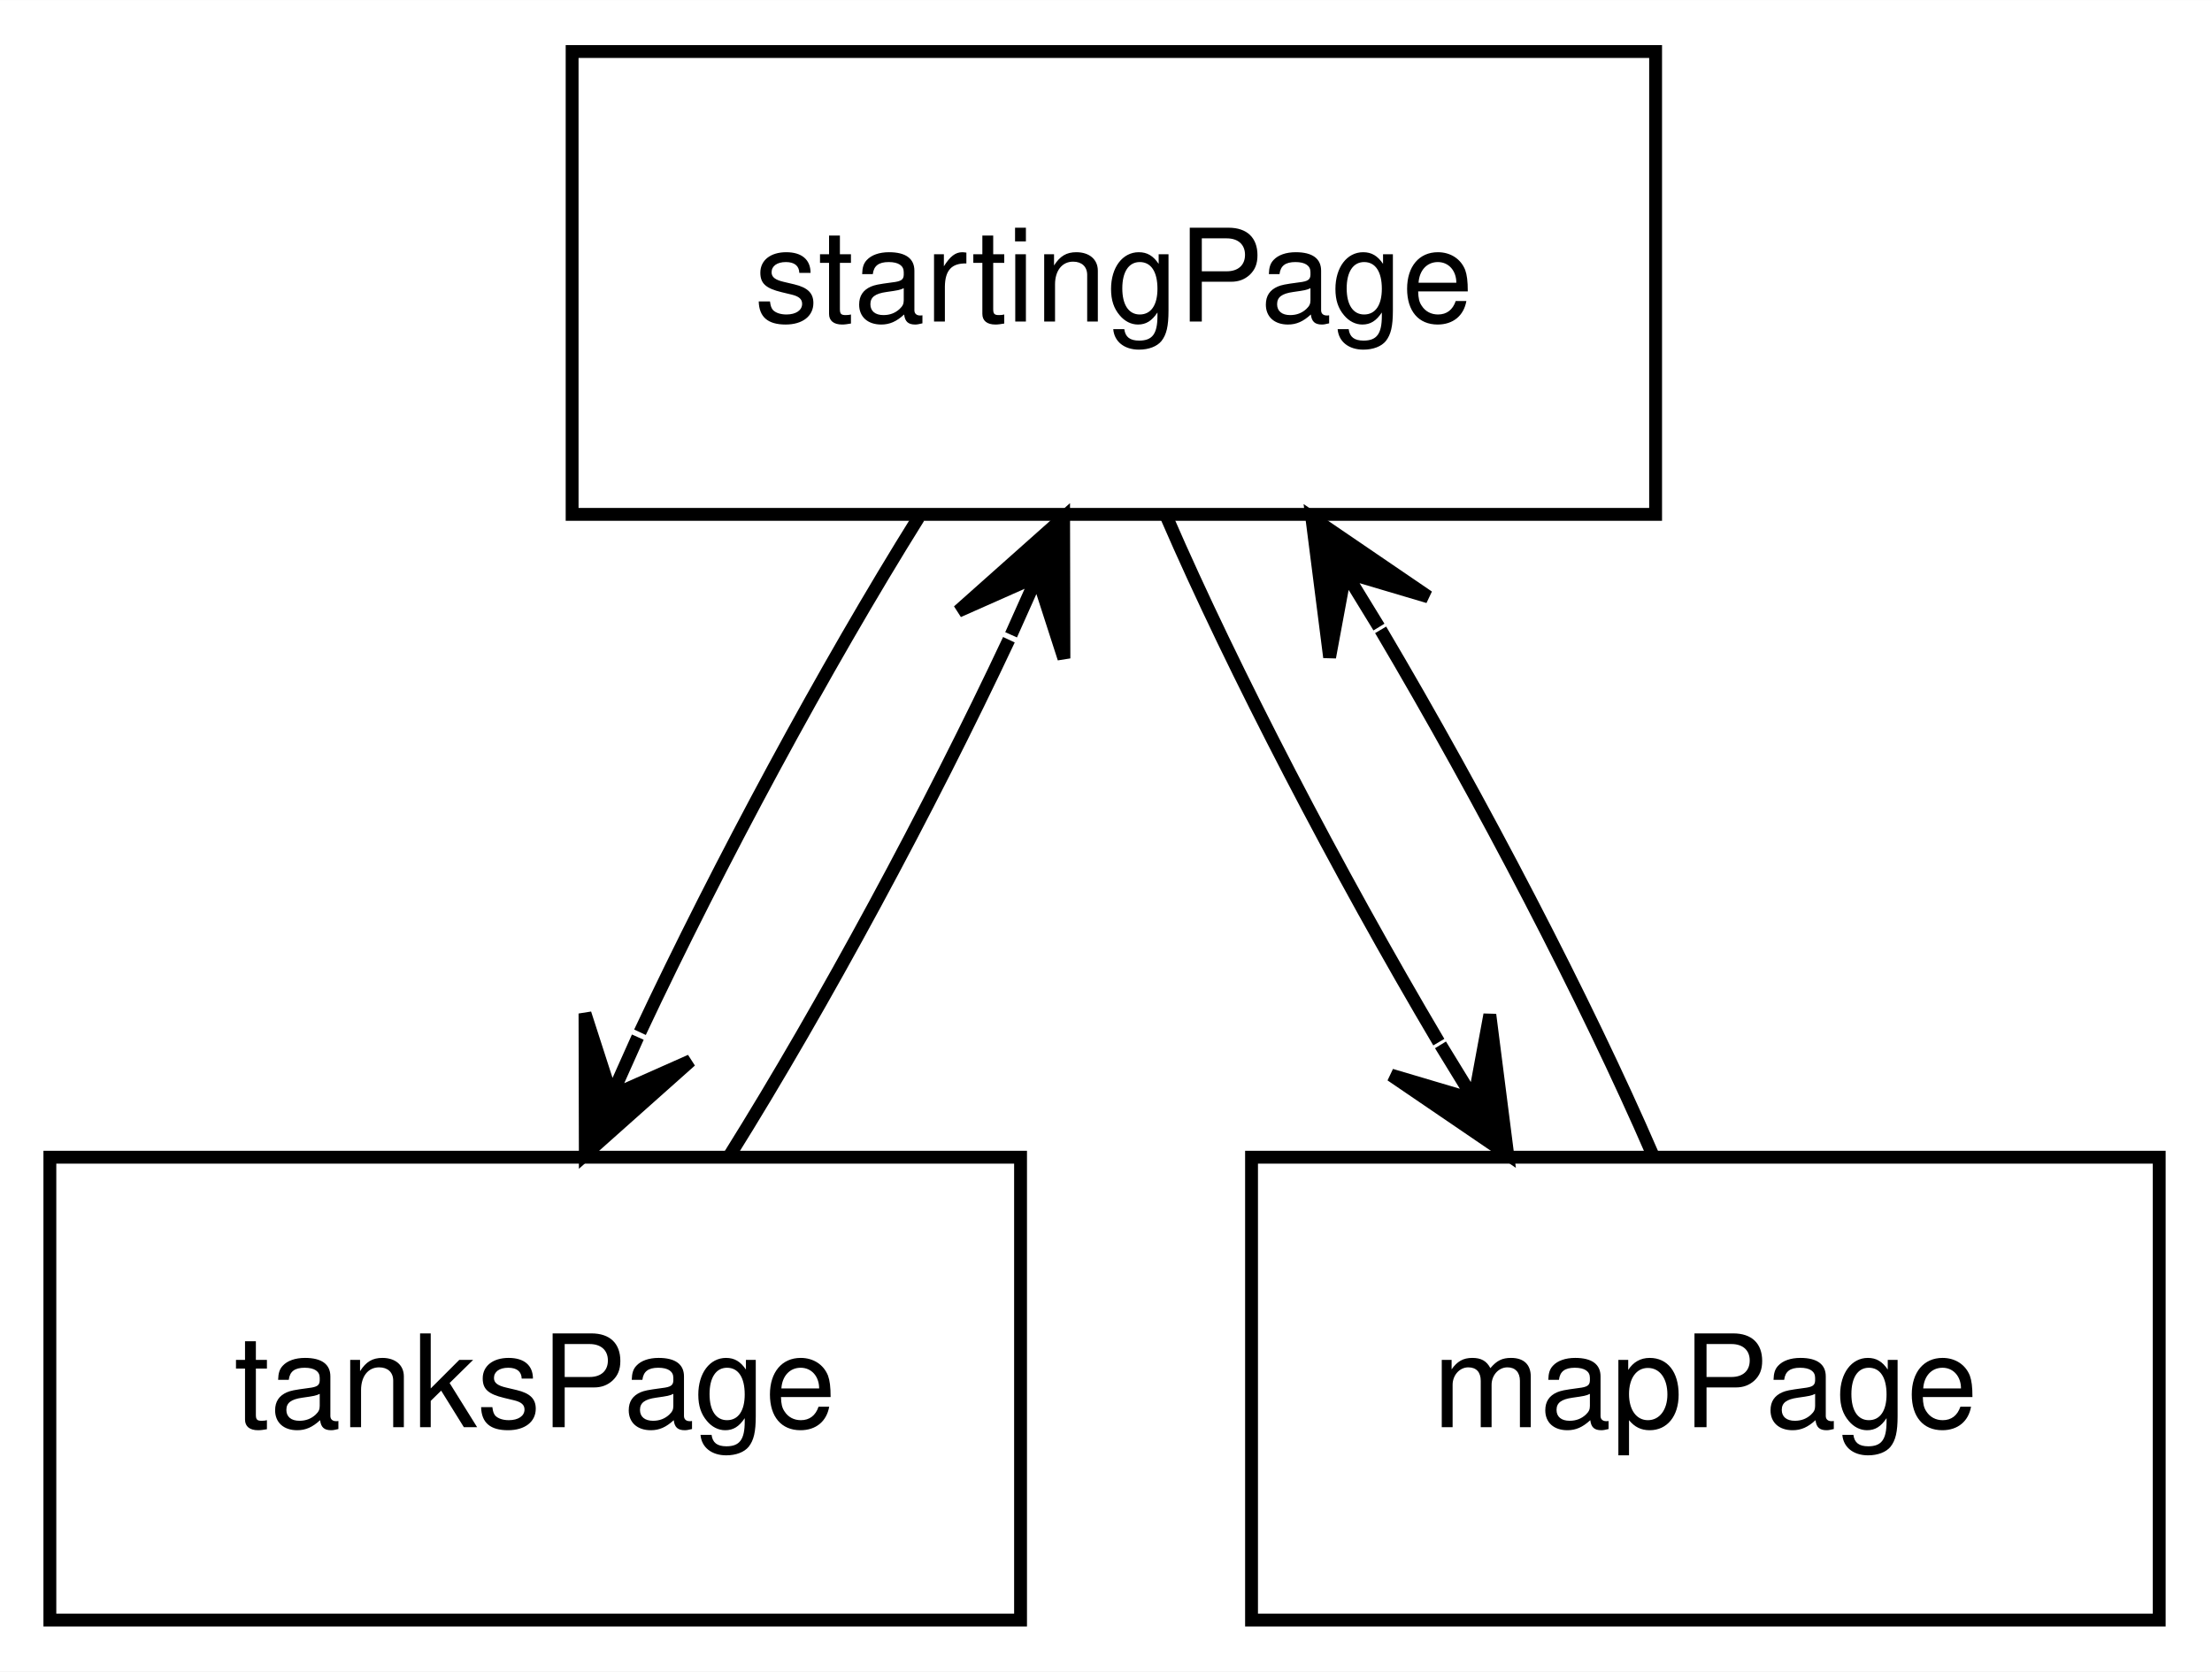
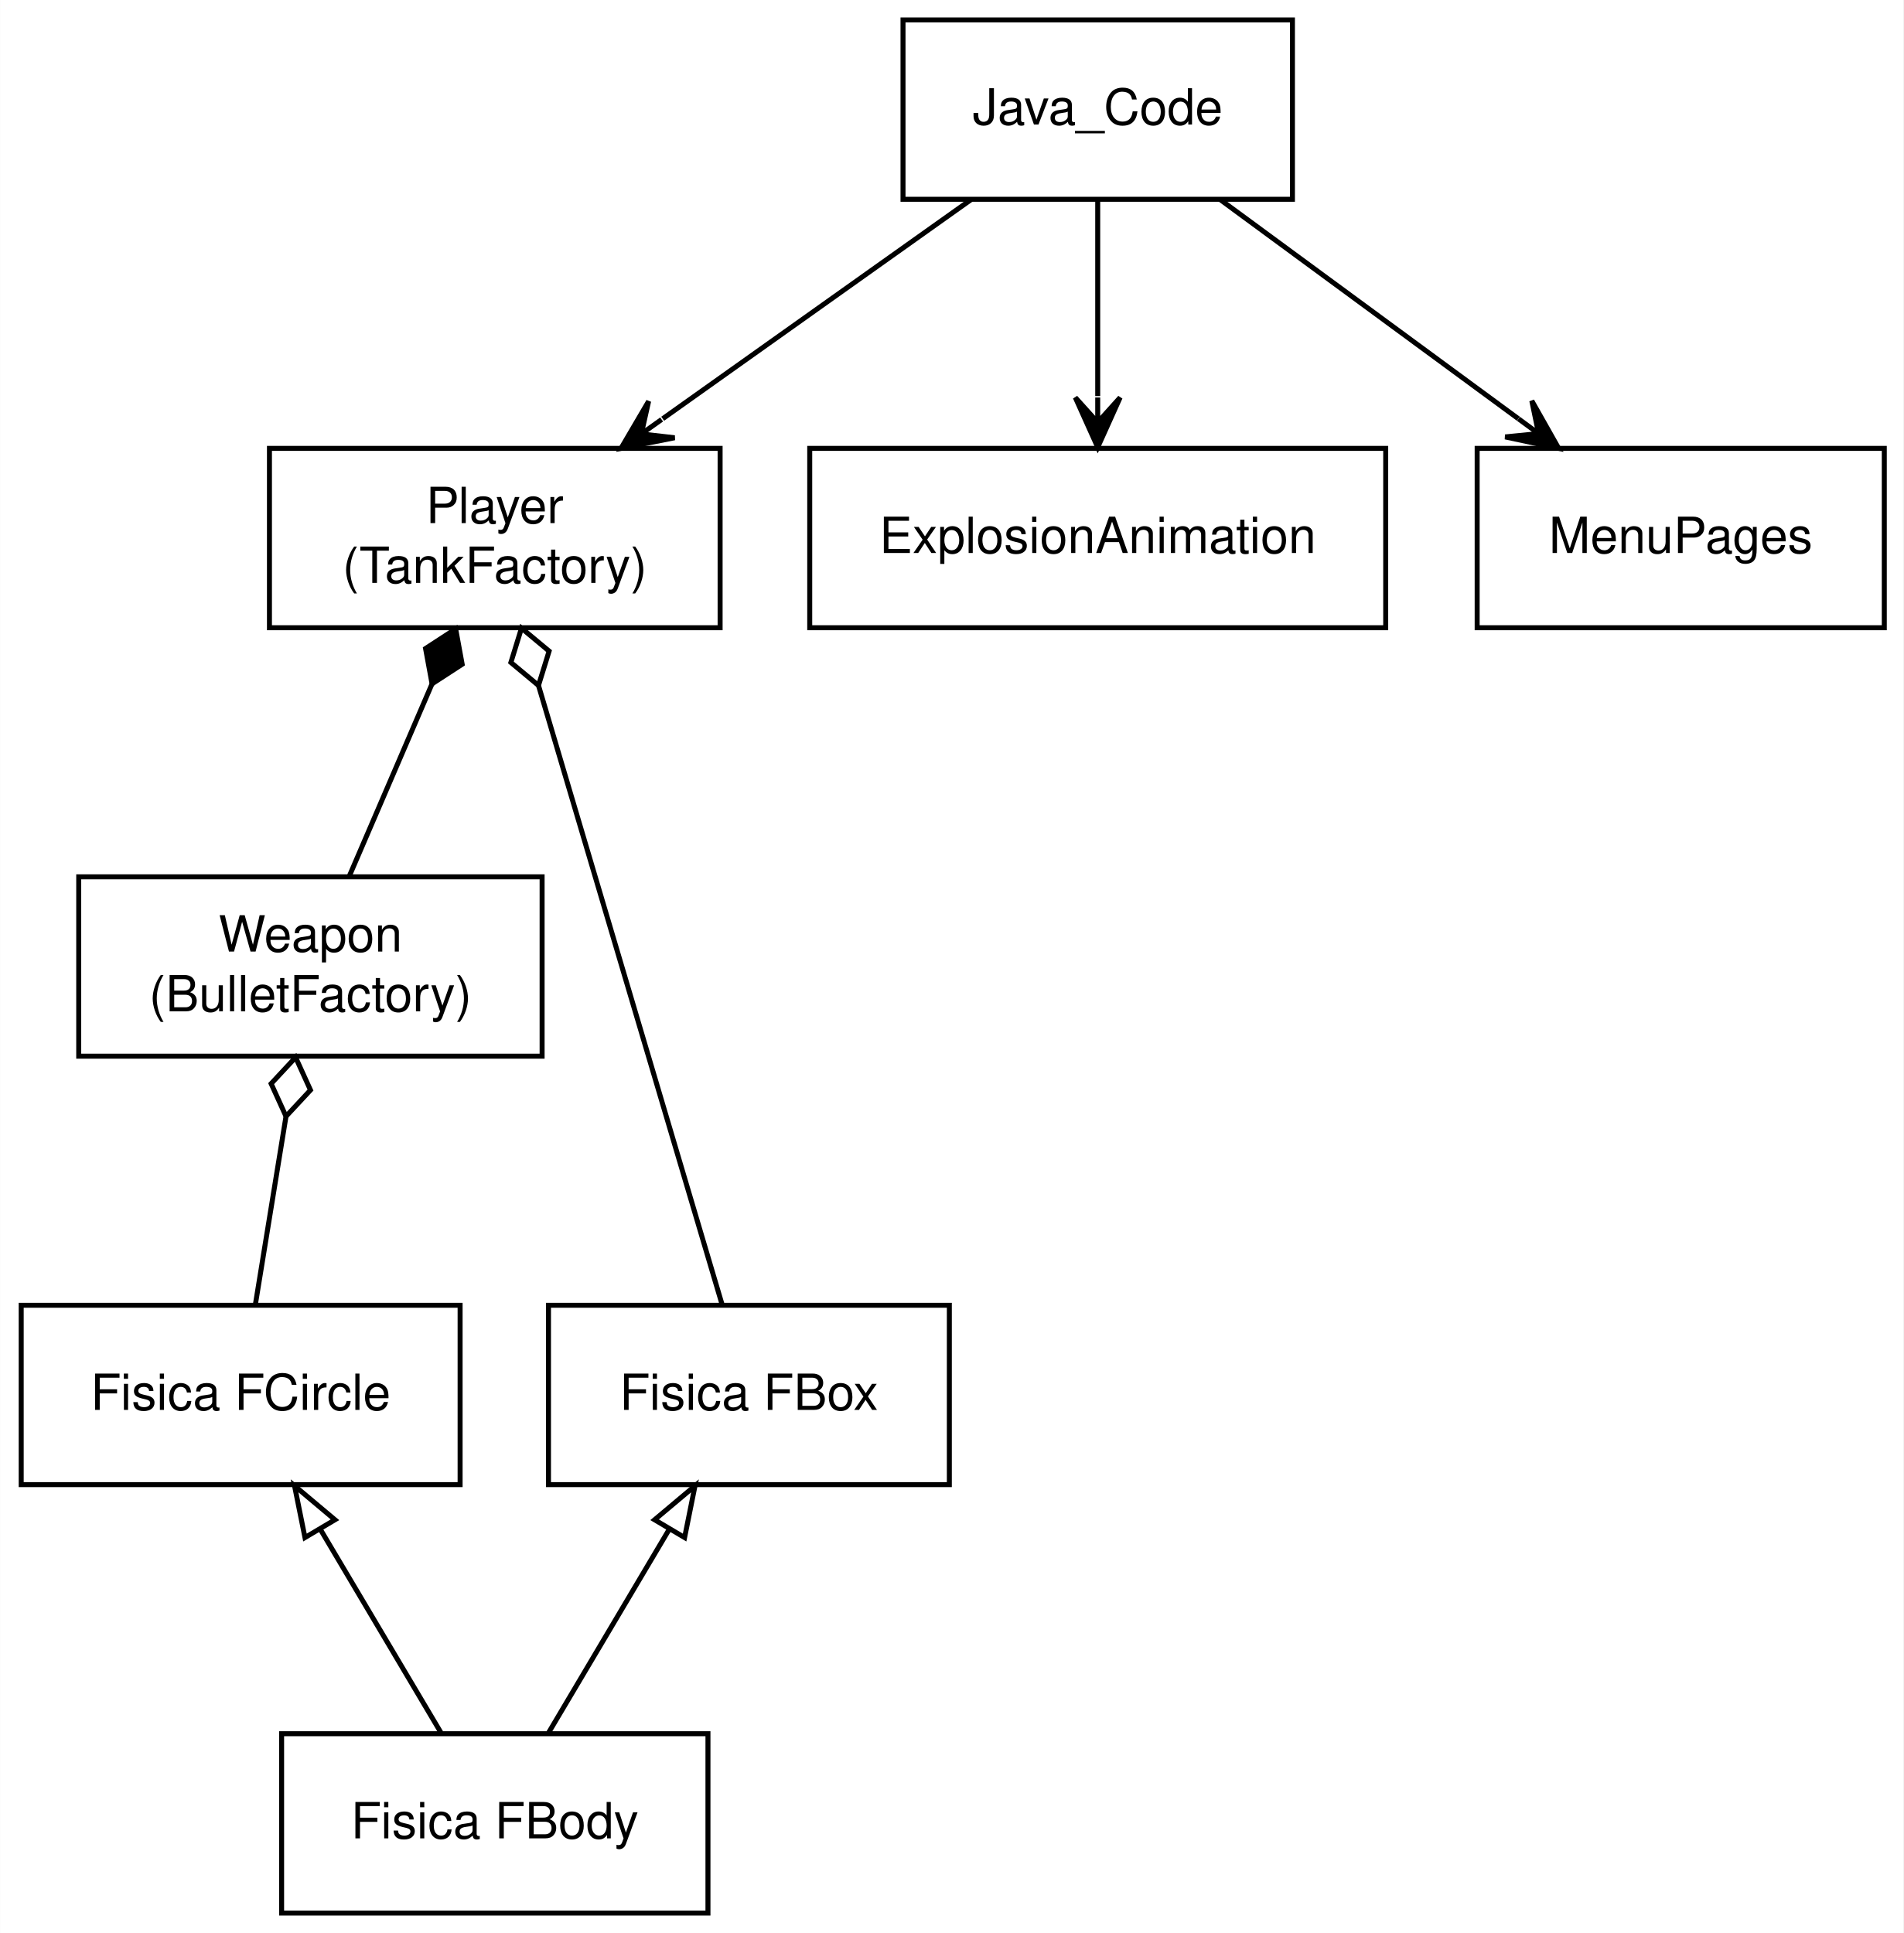
- <svg xmlns="http://www.w3.org/2000/svg" width="172pt" height="130pt" viewBox="0.00 0.00 172.02 130.00">
-   <g id="graph0" class="graph" transform="scale(1 1) rotate(0) translate(4 126)">
-     <polygon fill="#ffffff" stroke="transparent" points="-4,4 -4,-126 168.018,-126 168.018,4 -4,4" />
+ <svg xmlns="http://www.w3.org/2000/svg" width="382pt" height="388pt" viewBox="0.00 0.00 381.95 388.00">
+   <g id="graph0" class="graph" transform="scale(1 1) rotate(0) translate(4 384)">
+     <polygon fill="#ffffff" stroke="transparent" points="-4,4 -4,-384 377.945,-384 377.945,4 -4,4" />
    <g id="node1" class="node">
-       <polygon fill="none" stroke="#000000" points="124.751,-122 40.492,-122 40.492,-86 124.751,-86 124.751,-122" />
-       <text text-anchor="middle" x="82.621" y="-101" font-family="Helvetica,sans-Serif" font-size="10.00" fill="#000000">startingPage</text>
+       <polygon fill="none" stroke="#000000" points="255.344,-380 177.195,-380 177.195,-344 255.344,-344 255.344,-380" />
+       <text text-anchor="middle" x="216.269" y="-359" font-family="Helvetica,sans-Serif" font-size="10.00" fill="#000000">Java_Code</text>
    </g>
    <g id="node2" class="node">
-       <polygon fill="none" stroke="#000000" points="75.365,-36 -.122,-36 -.122,0 75.365,0 75.365,-36" />
-       <text text-anchor="middle" x="37.621" y="-15" font-family="Helvetica,sans-Serif" font-size="10.00" fill="#000000">tanksPage</text>
+       <polygon fill="none" stroke="#000000" points="140.49,-294 50.049,-294 50.049,-258 140.49,-258 140.49,-294" />
+       <text text-anchor="middle" x="95.269" y="-279" font-family="Helvetica,sans-Serif" font-size="10.00" fill="#000000">Player</text>
+       <text text-anchor="middle" x="95.269" y="-267" font-family="Helvetica,sans-Serif" font-size="10.00" fill="#000000">(TankFactory)</text>
    </g>
    <g id="edge1" class="edge">
-       <path fill="none" stroke="#000000" d="M67.442,-85.762C60.172,-74.132 51.929,-58.836 45.77,-45.72" />
-       <polygon fill="#000000" stroke="#000000" points="41.518,-36.212 49.708,-43.504 43.559,-40.776 45.601,-45.341 45.601,-45.341 45.601,-45.341 43.559,-40.776 41.493,-47.178 41.518,-36.212 41.518,-36.212" />
+       <path fill="none" stroke="#000000" d="M190.904,-343.972C172.915,-331.186 148.584,-313.893 128.966,-299.949" />
+       <polygon fill="#000000" stroke="#000000" points="120.602,-294.005 131.36,-296.13 124.677,-296.901 128.753,-299.798 128.753,-299.798 128.753,-299.798 124.677,-296.901 126.146,-303.466 120.602,-294.005 120.602,-294.005" />
    </g>
    <g id="node3" class="node">
-       <polygon fill="none" stroke="#000000" points="163.915,-36 93.328,-36 93.328,0 163.915,0 163.915,-36" />
-       <text text-anchor="middle" x="128.621" y="-15" font-family="Helvetica,sans-Serif" font-size="10.00" fill="#000000">mapPage</text>
+       <polygon fill="none" stroke="#000000" points="274.064,-294 158.475,-294 158.475,-258 274.064,-258 274.064,-294" />
+       <text text-anchor="middle" x="216.269" y="-273" font-family="Helvetica,sans-Serif" font-size="10.00" fill="#000000">ExplosionAnimation</text>
    </g>
    <g id="edge2" class="edge">
-       <path fill="none" stroke="#000000" d="M86.741,-85.762C91.876,-73.904 100.031,-58.234 107.892,-44.951" />
-       <polygon fill="#000000" stroke="#000000" points="113.247,-36.212 111.859,-47.09 110.635,-40.475 108.022,-44.739 108.022,-44.739 108.022,-44.739 110.635,-40.475 104.185,-42.388 113.247,-36.212 113.247,-36.212" />
+       <path fill="none" stroke="#000000" d="M216.269,-343.762C216.269,-332.36 216.269,-317.434 216.269,-304.494" />
+       <polygon fill="#000000" stroke="#000000" points="216.269,-294.212 220.77,-304.212 216.269,-299.212 216.27,-304.212 216.27,-304.212 216.27,-304.212 216.269,-299.212 211.77,-304.212 216.269,-294.212 216.269,-294.212" />
+     </g>
+     <g id="node4" class="node">
+       <polygon fill="none" stroke="#000000" points="374.122,-294 292.417,-294 292.417,-258 374.122,-258 374.122,-294" />
+       <text text-anchor="middle" x="333.269" y="-273" font-family="Helvetica,sans-Serif" font-size="10.00" fill="#000000">MenuPages</text>
+     </g>
+     <g id="edge3" class="edge">
+       <path fill="none" stroke="#000000" d="M240.797,-343.972C258.191,-331.186 281.718,-313.893 300.687,-299.949" />
+       <polygon fill="#000000" stroke="#000000" points="308.775,-294.005 303.382,-303.553 304.746,-296.966 300.717,-299.927 300.717,-299.927 300.717,-299.927 304.746,-296.966 298.052,-296.301 308.775,-294.005 308.775,-294.005" />
+     </g>
+     <g id="node5" class="node">
+       <polygon fill="none" stroke="#000000" points="104.766,-208 11.773,-208 11.773,-172 104.766,-172 104.766,-208" />
+       <text text-anchor="middle" x="58.27" y="-193" font-family="Helvetica,sans-Serif" font-size="10.00" fill="#000000">Weapon</text>
+       <text text-anchor="middle" x="58.27" y="-181" font-family="Helvetica,sans-Serif" font-size="10.00" fill="#000000">(BulletFactory)</text>
    </g>
    <g id="edge4" class="edge">
-       <path fill="none" stroke="#000000" d="M52.784,-36.212C60.053,-47.837 68.297,-63.131 74.459,-76.25" />
-       <polygon fill="#000000" stroke="#000000" points="78.714,-85.762 70.523,-78.471 76.672,-81.198 74.63,-76.633 74.63,-76.633 74.63,-76.633 76.672,-81.198 78.738,-74.796 78.714,-85.762 78.714,-85.762" />
+       <path fill="none" stroke="#000000" d="M82.662,-246.697C77.173,-233.937 70.91,-219.381 66.105,-208.212" />
+       <polygon fill="#000000" stroke="#000000" points="82.68,-246.738 88.726,-250.669 87.423,-257.762 81.377,-253.831 82.68,-246.738" />
    </g>
-     <g id="edge3" class="edge">
-       <path fill="none" stroke="#000000" d="M124.513,-36.212C119.383,-48.065 111.23,-63.733 103.368,-77.019" />
-       <polygon fill="#000000" stroke="#000000" points="98.013,-85.762 99.399,-74.884 100.625,-81.498 103.237,-77.234 103.237,-77.234 103.237,-77.234 100.625,-81.498 107.074,-79.585 98.013,-85.762 98.013,-85.762" />
+     <g id="node8" class="node">
+       <polygon fill="none" stroke="#000000" points="186.492,-122 106.047,-122 106.047,-86 186.492,-86 186.492,-122" />
+       <text text-anchor="middle" x="146.269" y="-101" font-family="Helvetica,sans-Serif" font-size="10.00" fill="#000000">Fisica FBox</text>
+     </g>
+     <g id="edge8" class="edge">
+       <path fill="none" stroke="#000000" d="M104.068,-246.327C114.667,-210.581 132.138,-151.658 140.903,-122.098" />
+       <polygon fill="none" stroke="#000000" points="104.042,-246.413 106.172,-253.303 100.631,-257.918 98.502,-251.029 104.042,-246.413" />
+     </g>
+     <g id="node6" class="node">
+       <polygon fill="none" stroke="#000000" points="88.31,-122 .229,-122 .229,-86 88.31,-86 88.31,-122" />
+       <text text-anchor="middle" x="44.27" y="-101" font-family="Helvetica,sans-Serif" font-size="10.00" fill="#000000">Fisica FCircle</text>
+     </g>
+     <g id="edge5" class="edge">
+       <path fill="none" stroke="#000000" d="M53.372,-159.914C51.326,-147.345 49.015,-133.153 47.234,-122.212" />
+       <polygon fill="none" stroke="#000000" points="53.372,-159.917 58.284,-165.197 55.3,-171.762 50.388,-166.482 53.372,-159.917" />
+     </g>
+     <g id="node7" class="node">
+       <polygon fill="none" stroke="#000000" points="138.051,-36 52.488,-36 52.488,0 138.051,0 138.051,-36" />
+       <text text-anchor="middle" x="95.269" y="-15" font-family="Helvetica,sans-Serif" font-size="10.00" fill="#000000">Fisica FBody</text>
+     </g>
+     <g id="edge6" class="edge">
+       <path fill="none" stroke="#000000" d="M60.27,-77.019C68.149,-63.733 77.441,-48.065 84.469,-36.212" />
+       <polygon fill="none" stroke="#000000" points="57.176,-75.375 55.085,-85.762 63.197,-78.946 57.176,-75.375" />
+     </g>
+     <g id="edge7" class="edge">
+       <path fill="none" stroke="#000000" d="M130.269,-77.019C122.39,-63.733 113.098,-48.065 106.07,-36.212" />
+       <polygon fill="none" stroke="#000000" points="127.342,-78.946 135.454,-85.762 133.363,-75.375 127.342,-78.946" />
    </g>
  </g>
</svg>
